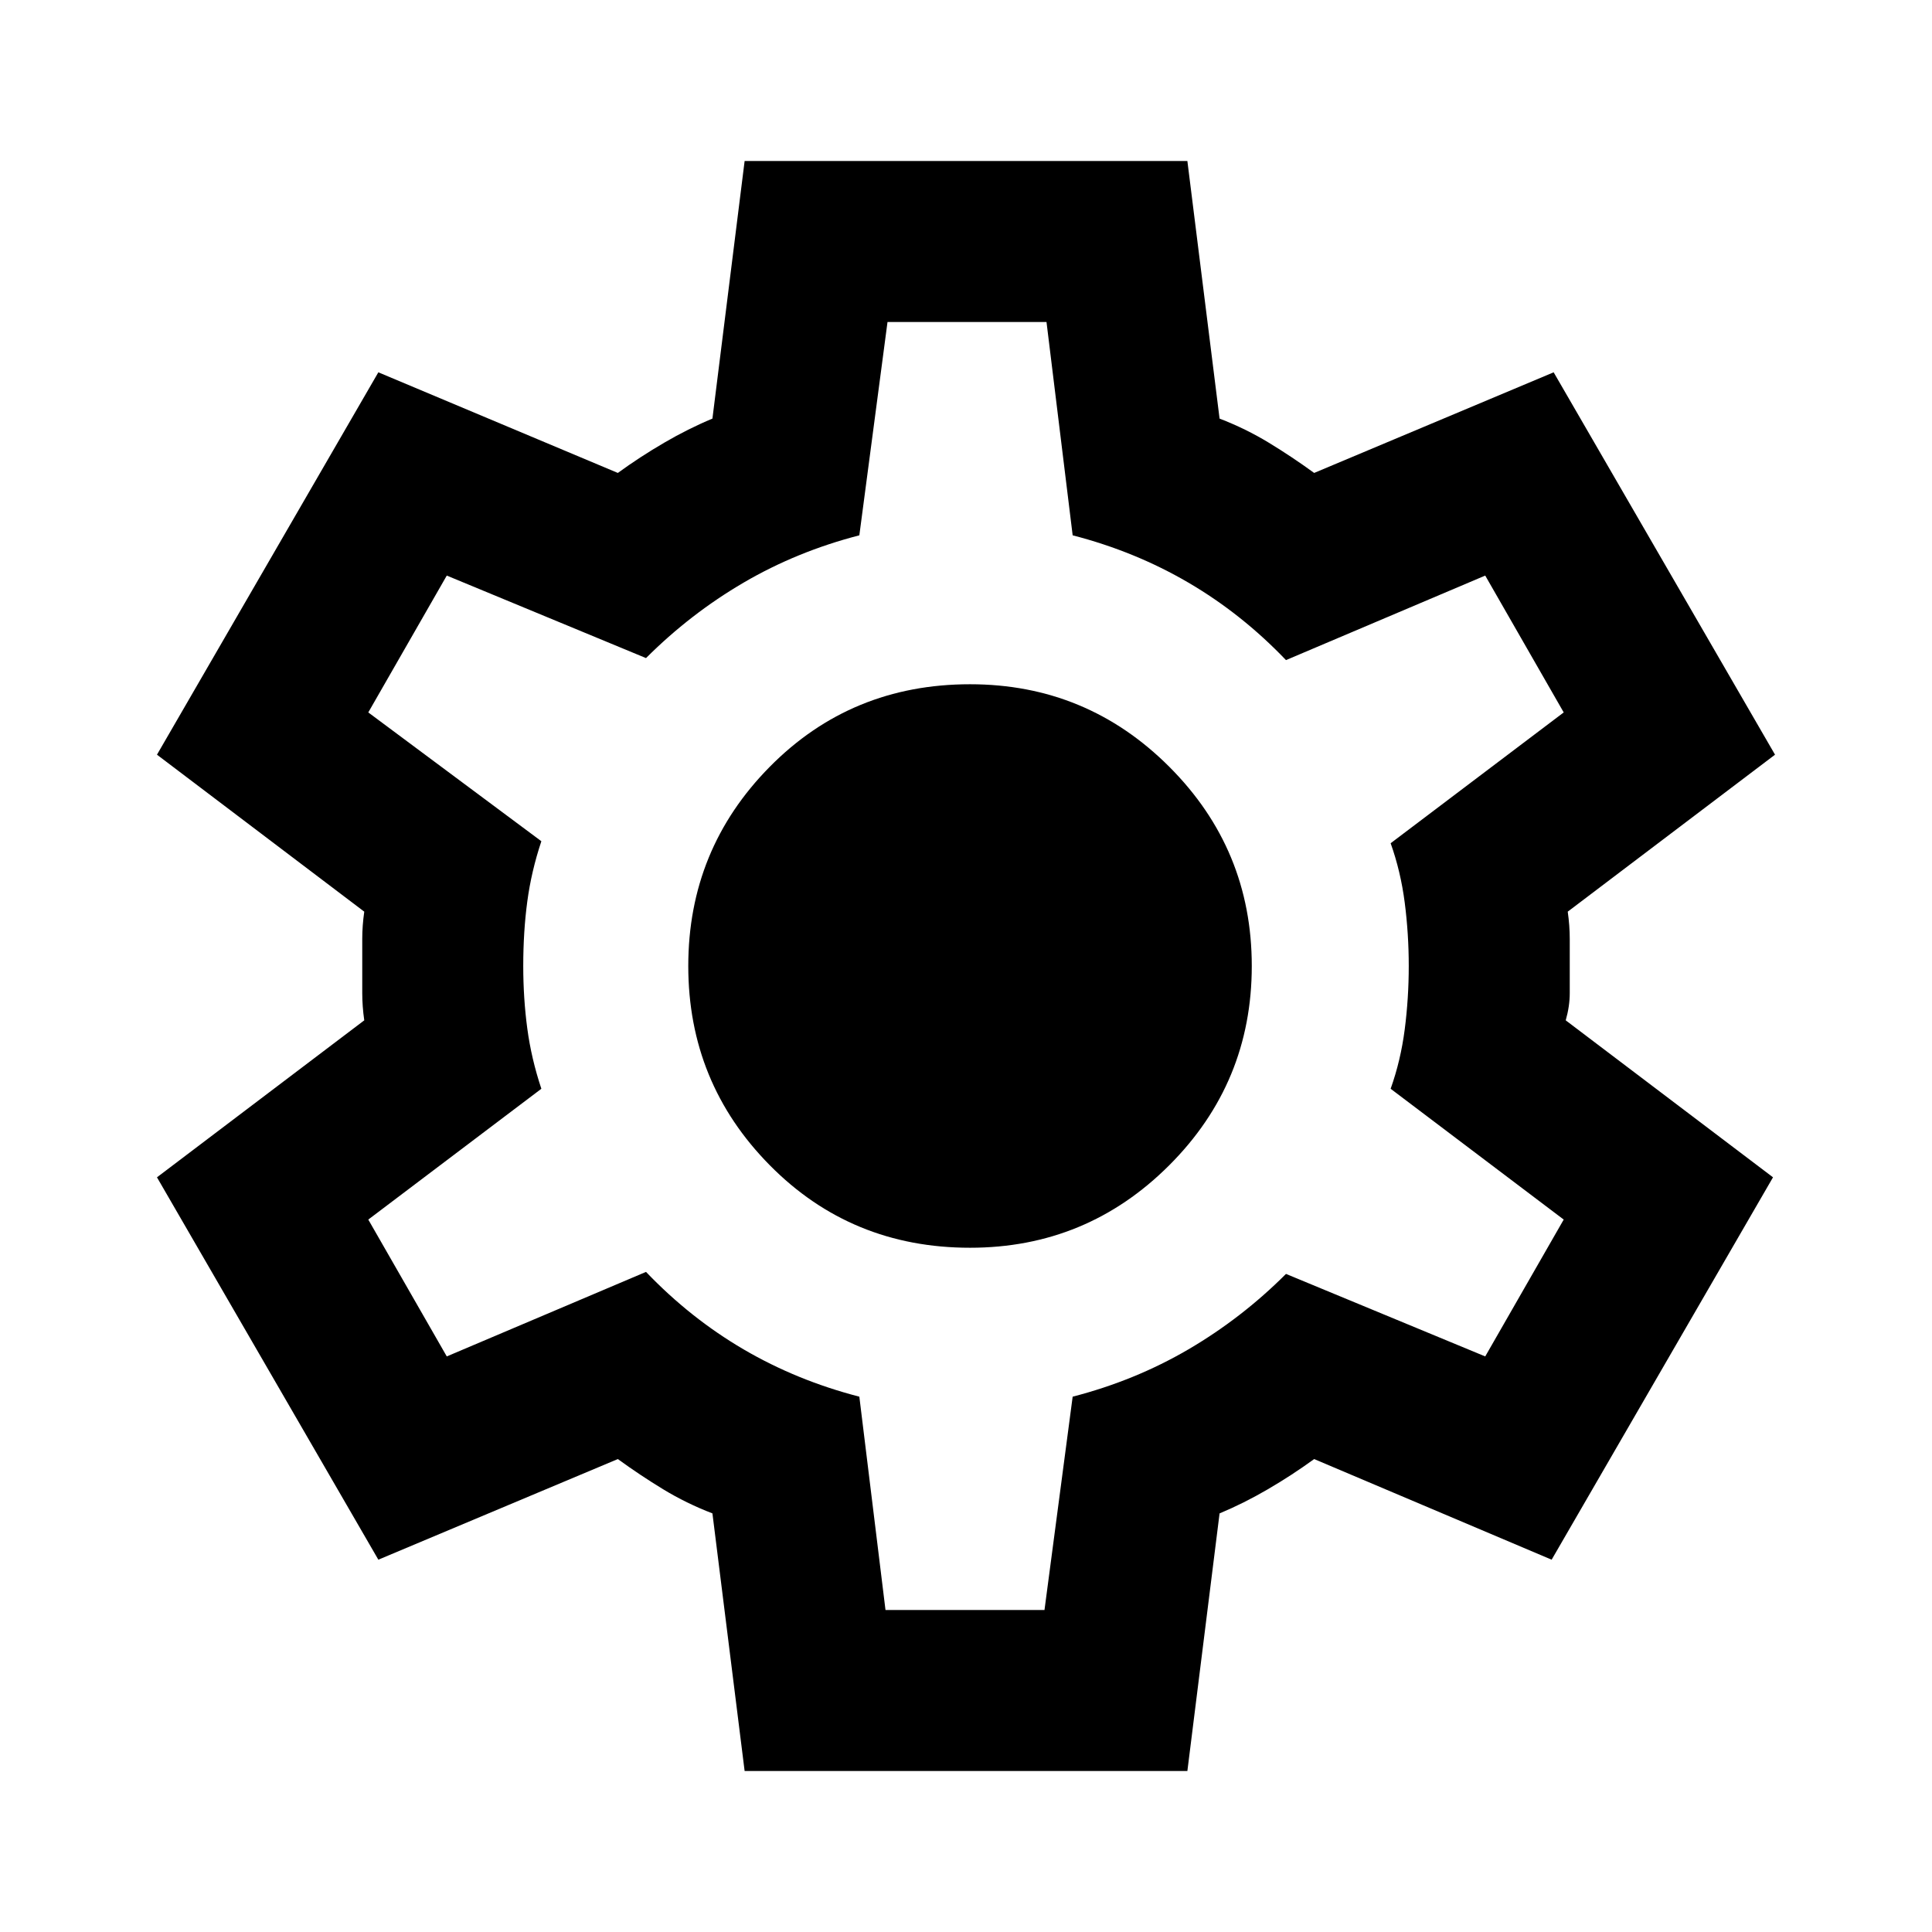
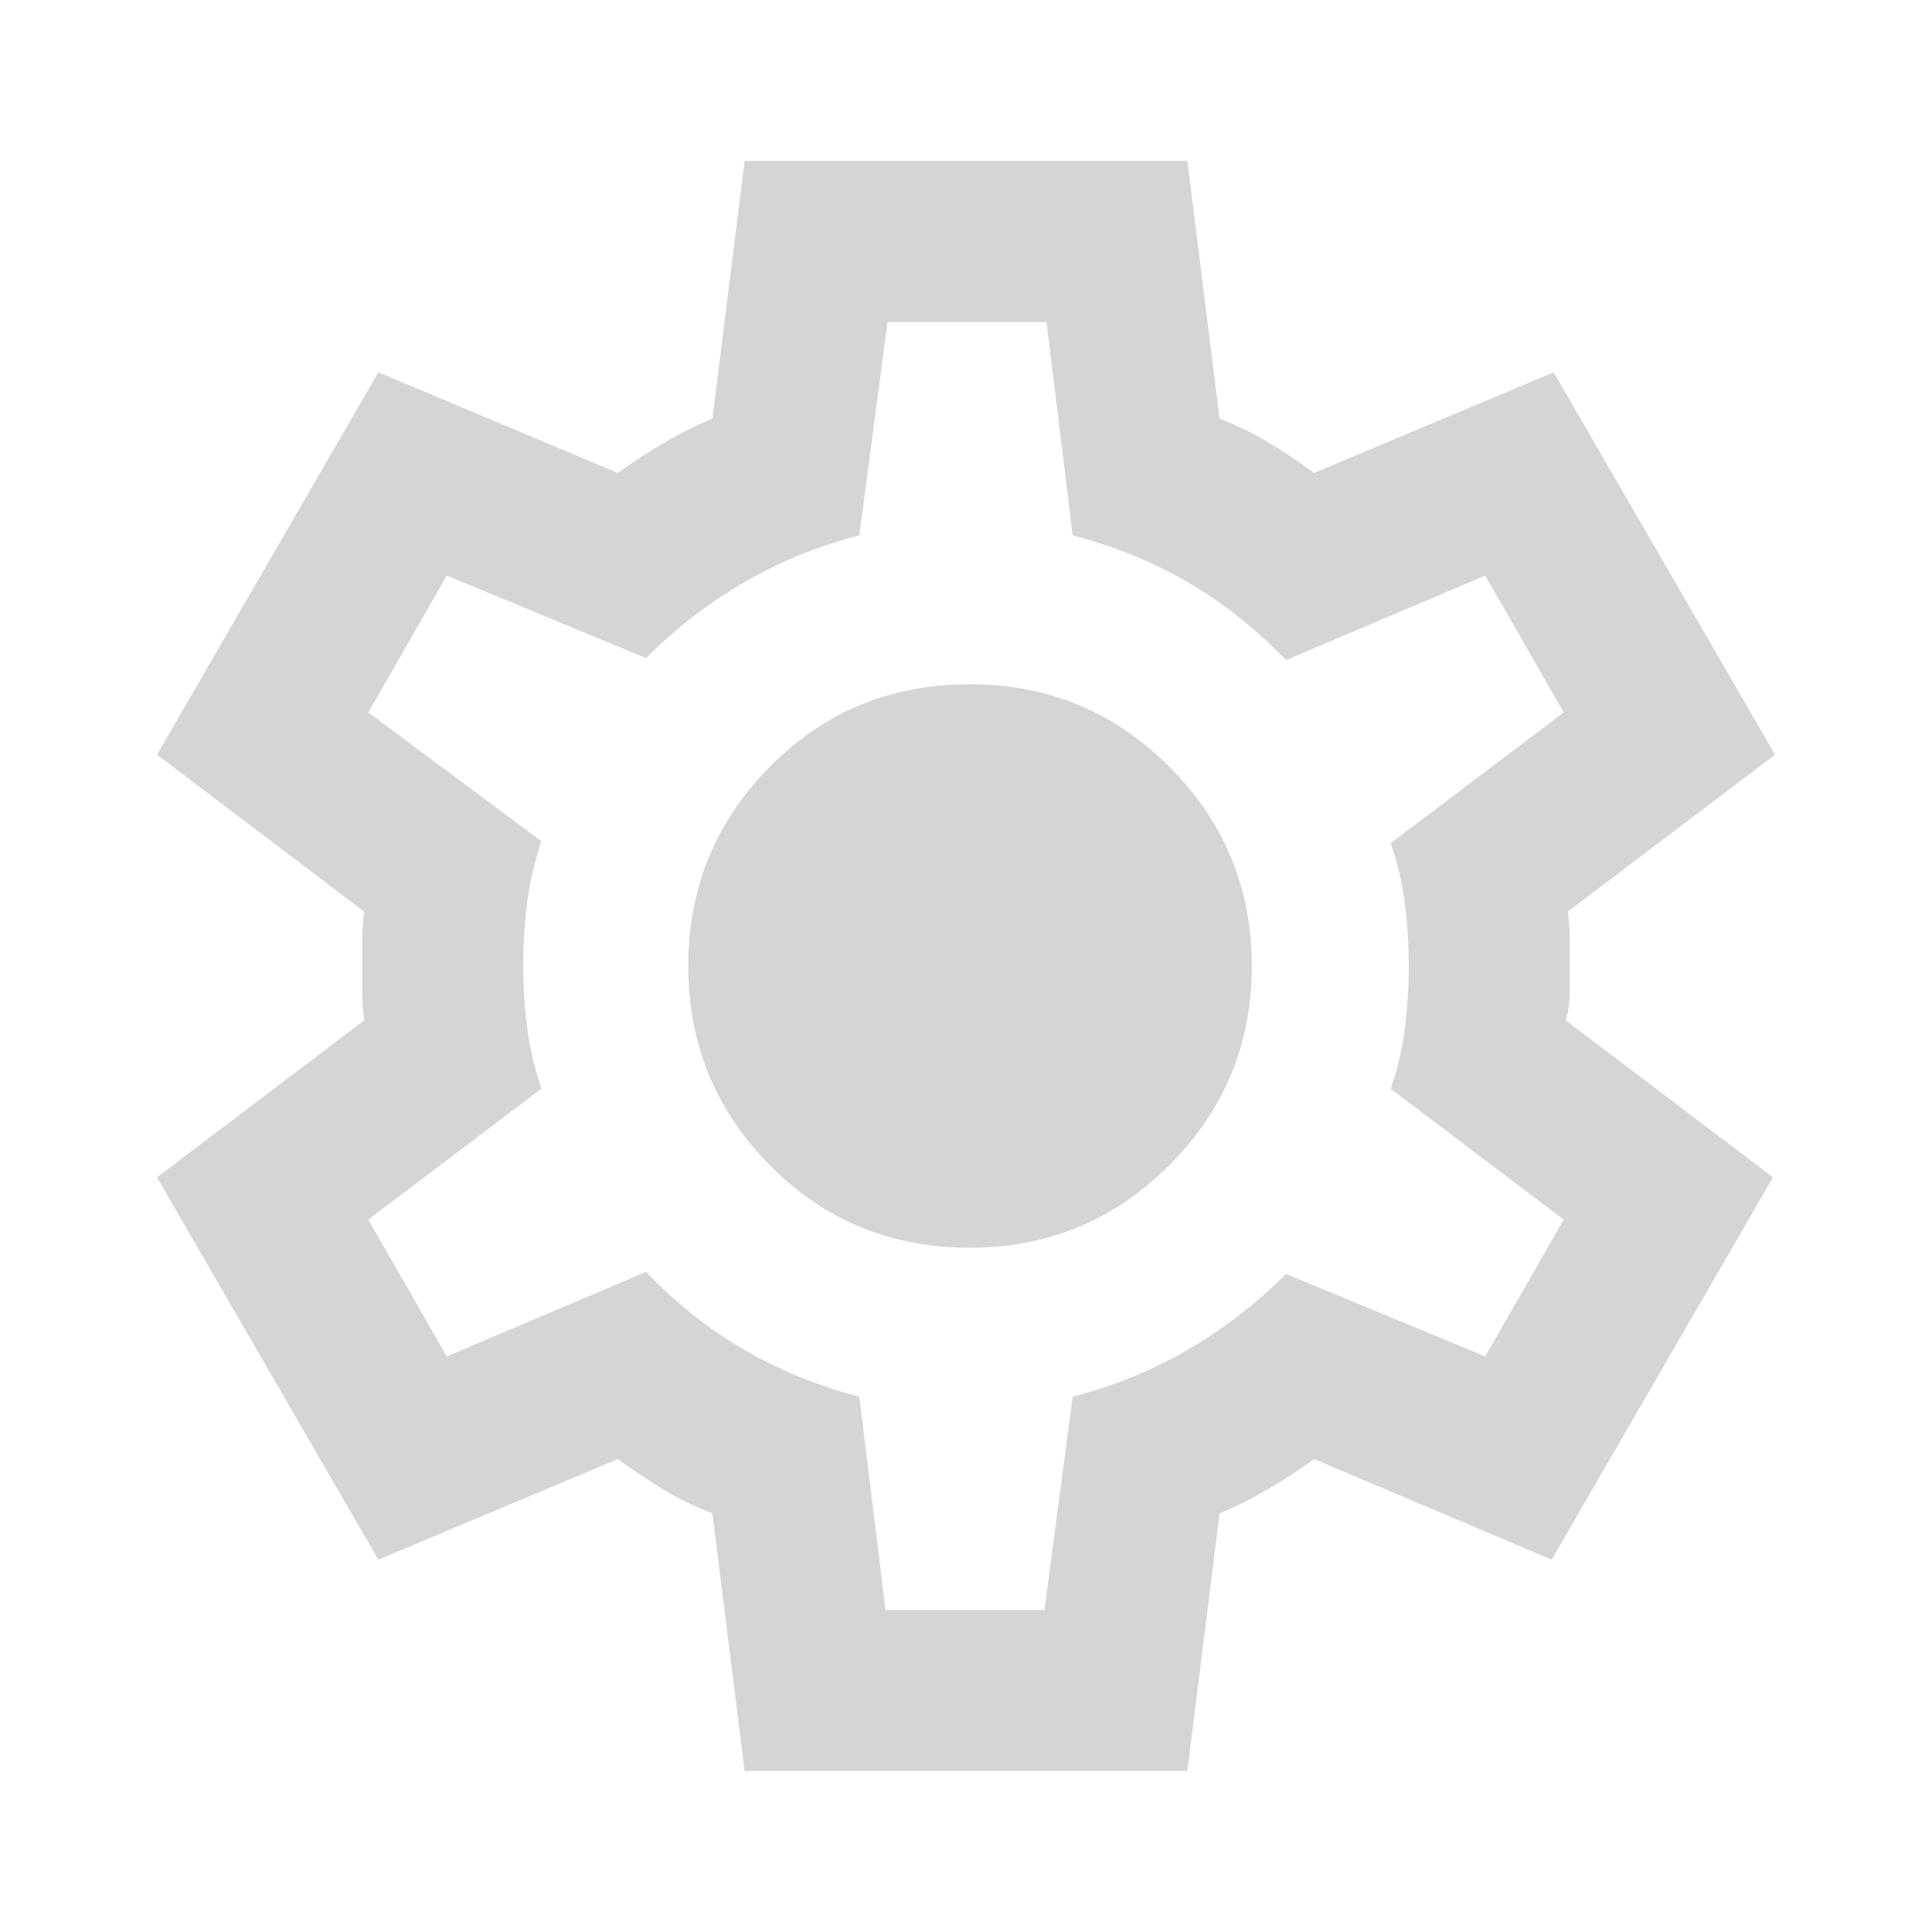
- <svg xmlns="http://www.w3.org/2000/svg" height="24px" viewBox="0 -960 960 960" width="24px" fill="#000000">
+ <svg xmlns="http://www.w3.org/2000/svg" height="24px" viewBox="0 -960 960 960" width="24px" fill="#d5d5d7">
  <path d="m370-80-16-128q-13-5-24.5-12T307-235l-119 50L78-375l103-78q-1-7-1-13.5v-27q0-6.5 1-13.5L78-585l110-190 119 50q11-8 23-15t24-12l16-128h220l16 128q13 5 24.5 12t22.5 15l119-50 110 190-103 78q1 7 1 13.5v27q0 6.5-2 13.5l103 78-110 190-118-50q-11 8-23 15t-24 12L590-80H370Zm70-80h79l14-106q31-8 57.5-23.5T639-327l99 41 39-68-86-65q5-14 7-29.5t2-31.5q0-16-2-31.5t-7-29.5l86-65-39-68-99 42q-22-23-48.5-38.5T533-694l-13-106h-79l-14 106q-31 8-57.5 23.5T321-633l-99-41-39 68 86 64q-5 15-7 30t-2 32q0 16 2 31t7 30l-86 65 39 68 99-42q22 23 48.5 38.5T427-266l13 106Zm42-180q58 0 99-41t41-99q0-58-41-99t-99-41q-59 0-99.5 41T342-480q0 58 40.5 99t99.5 41Zm-2-140Z" />
</svg>
